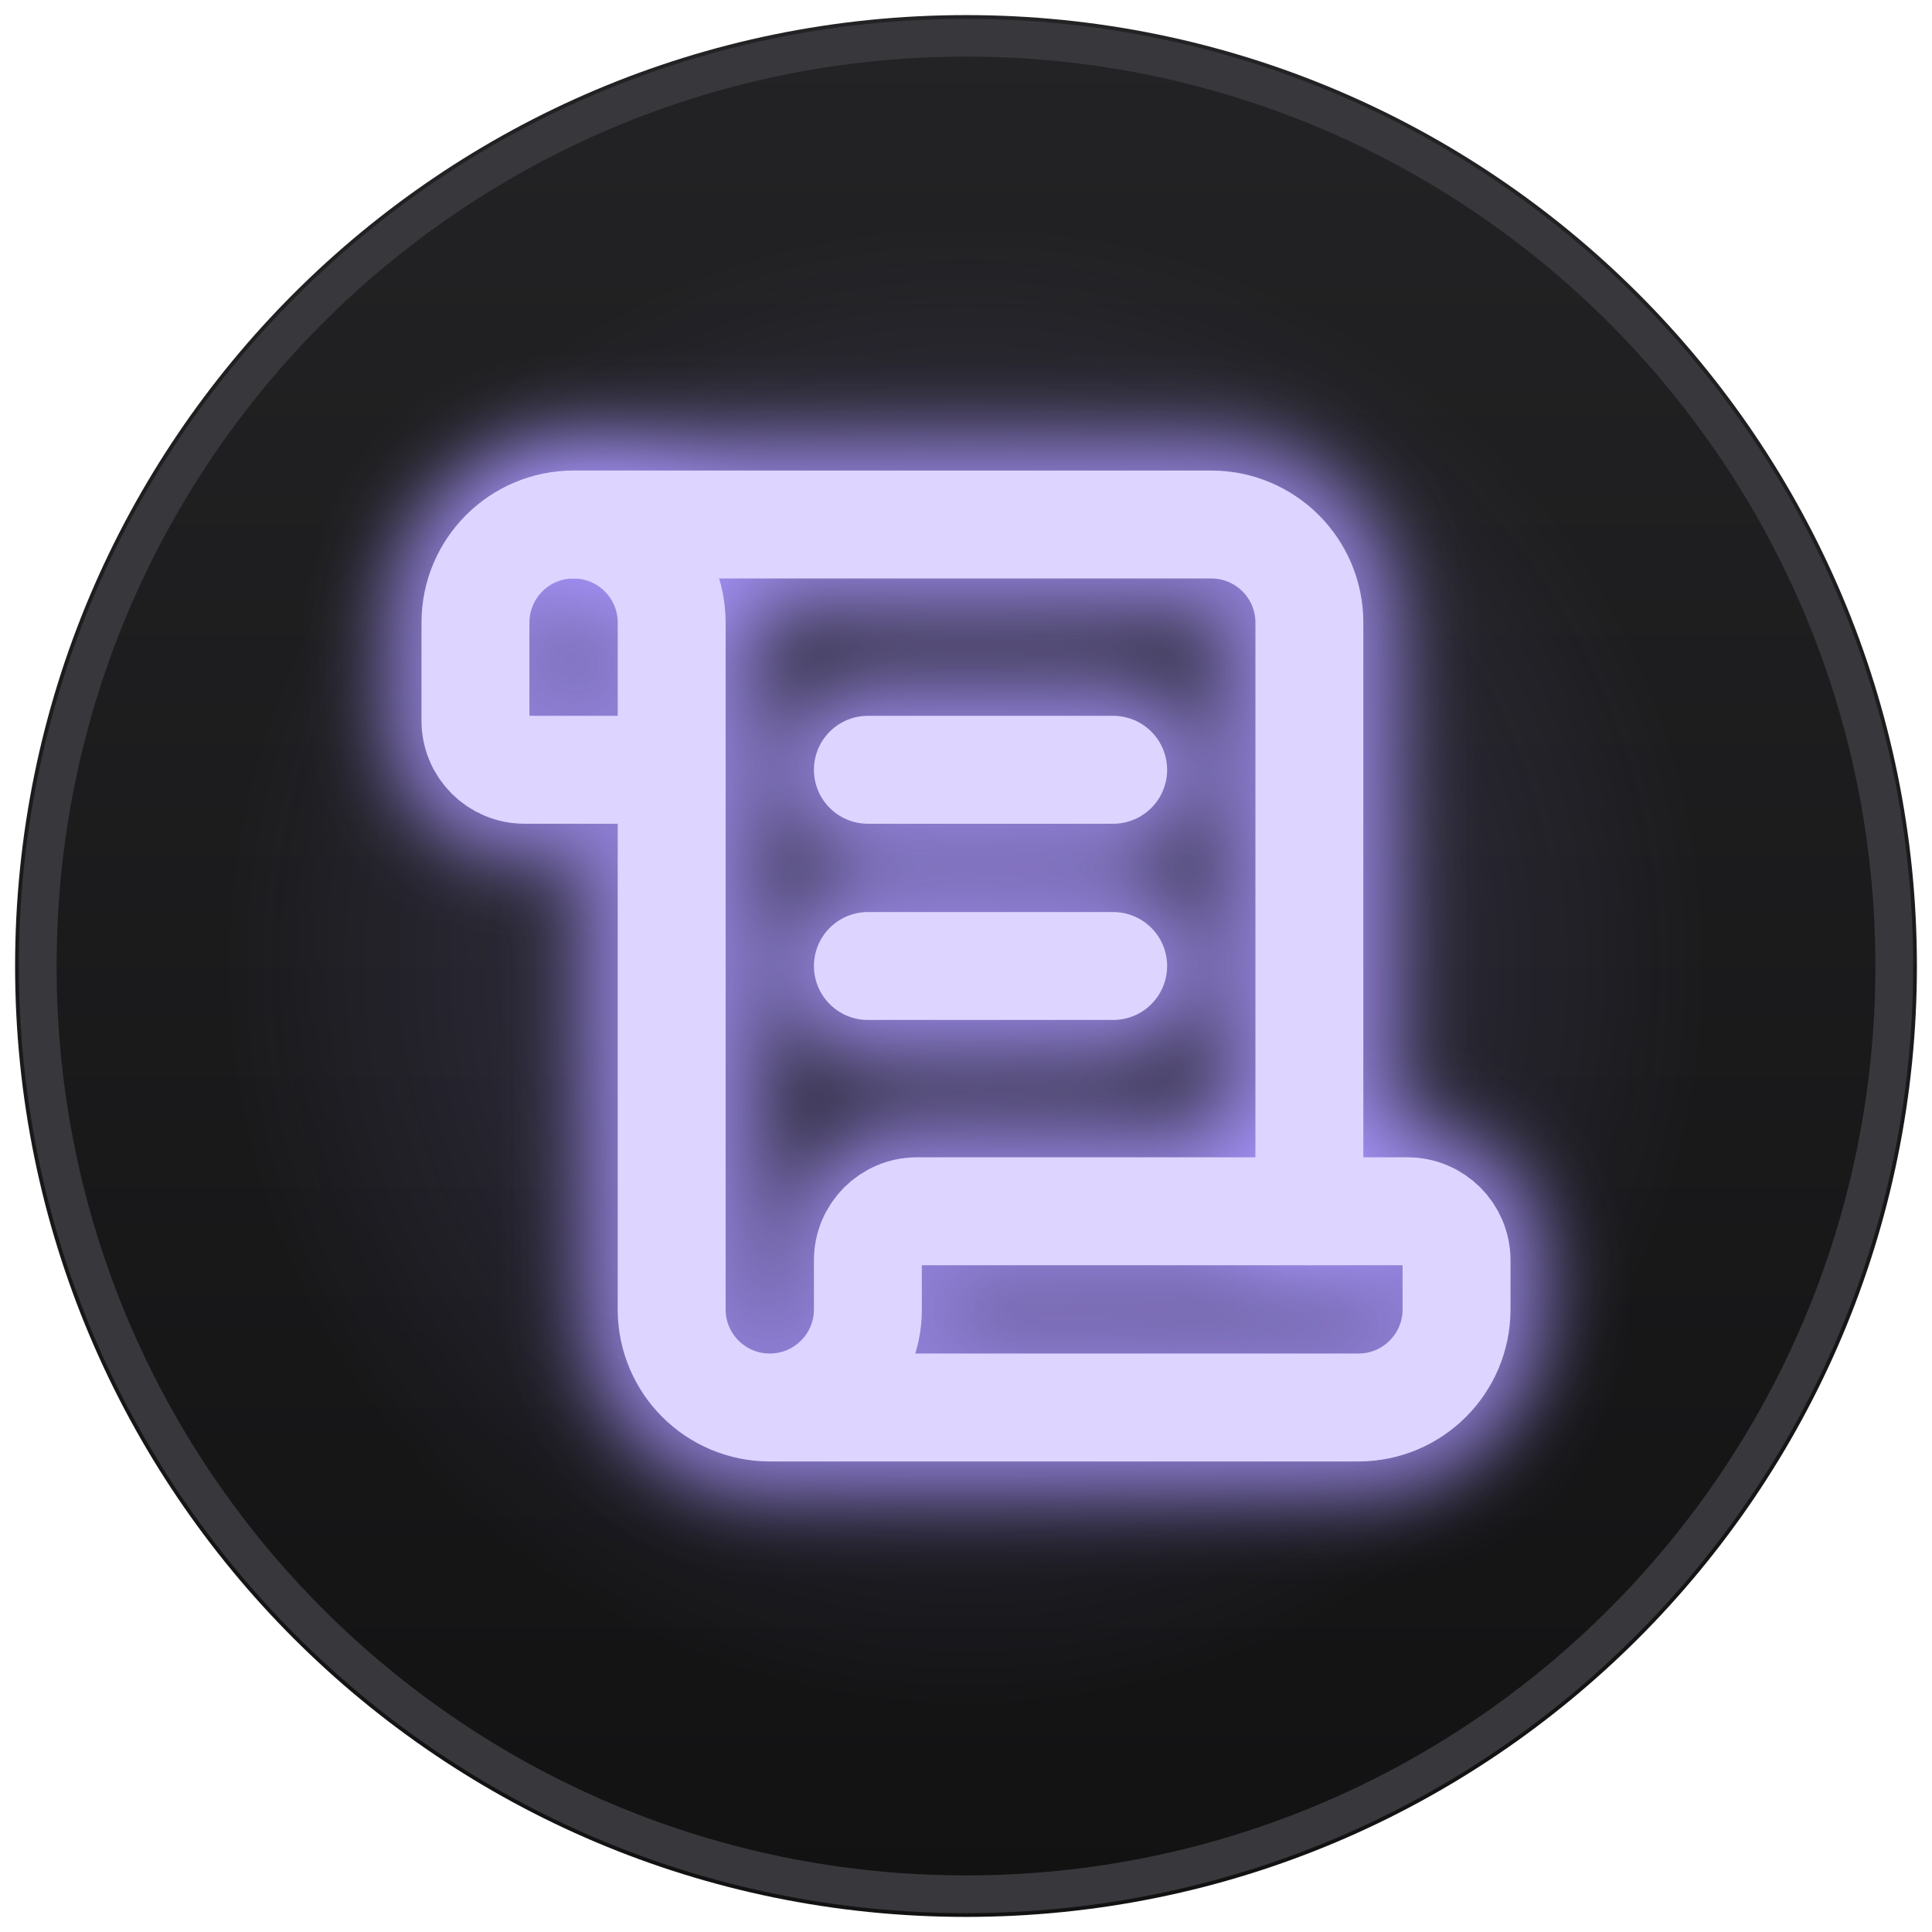
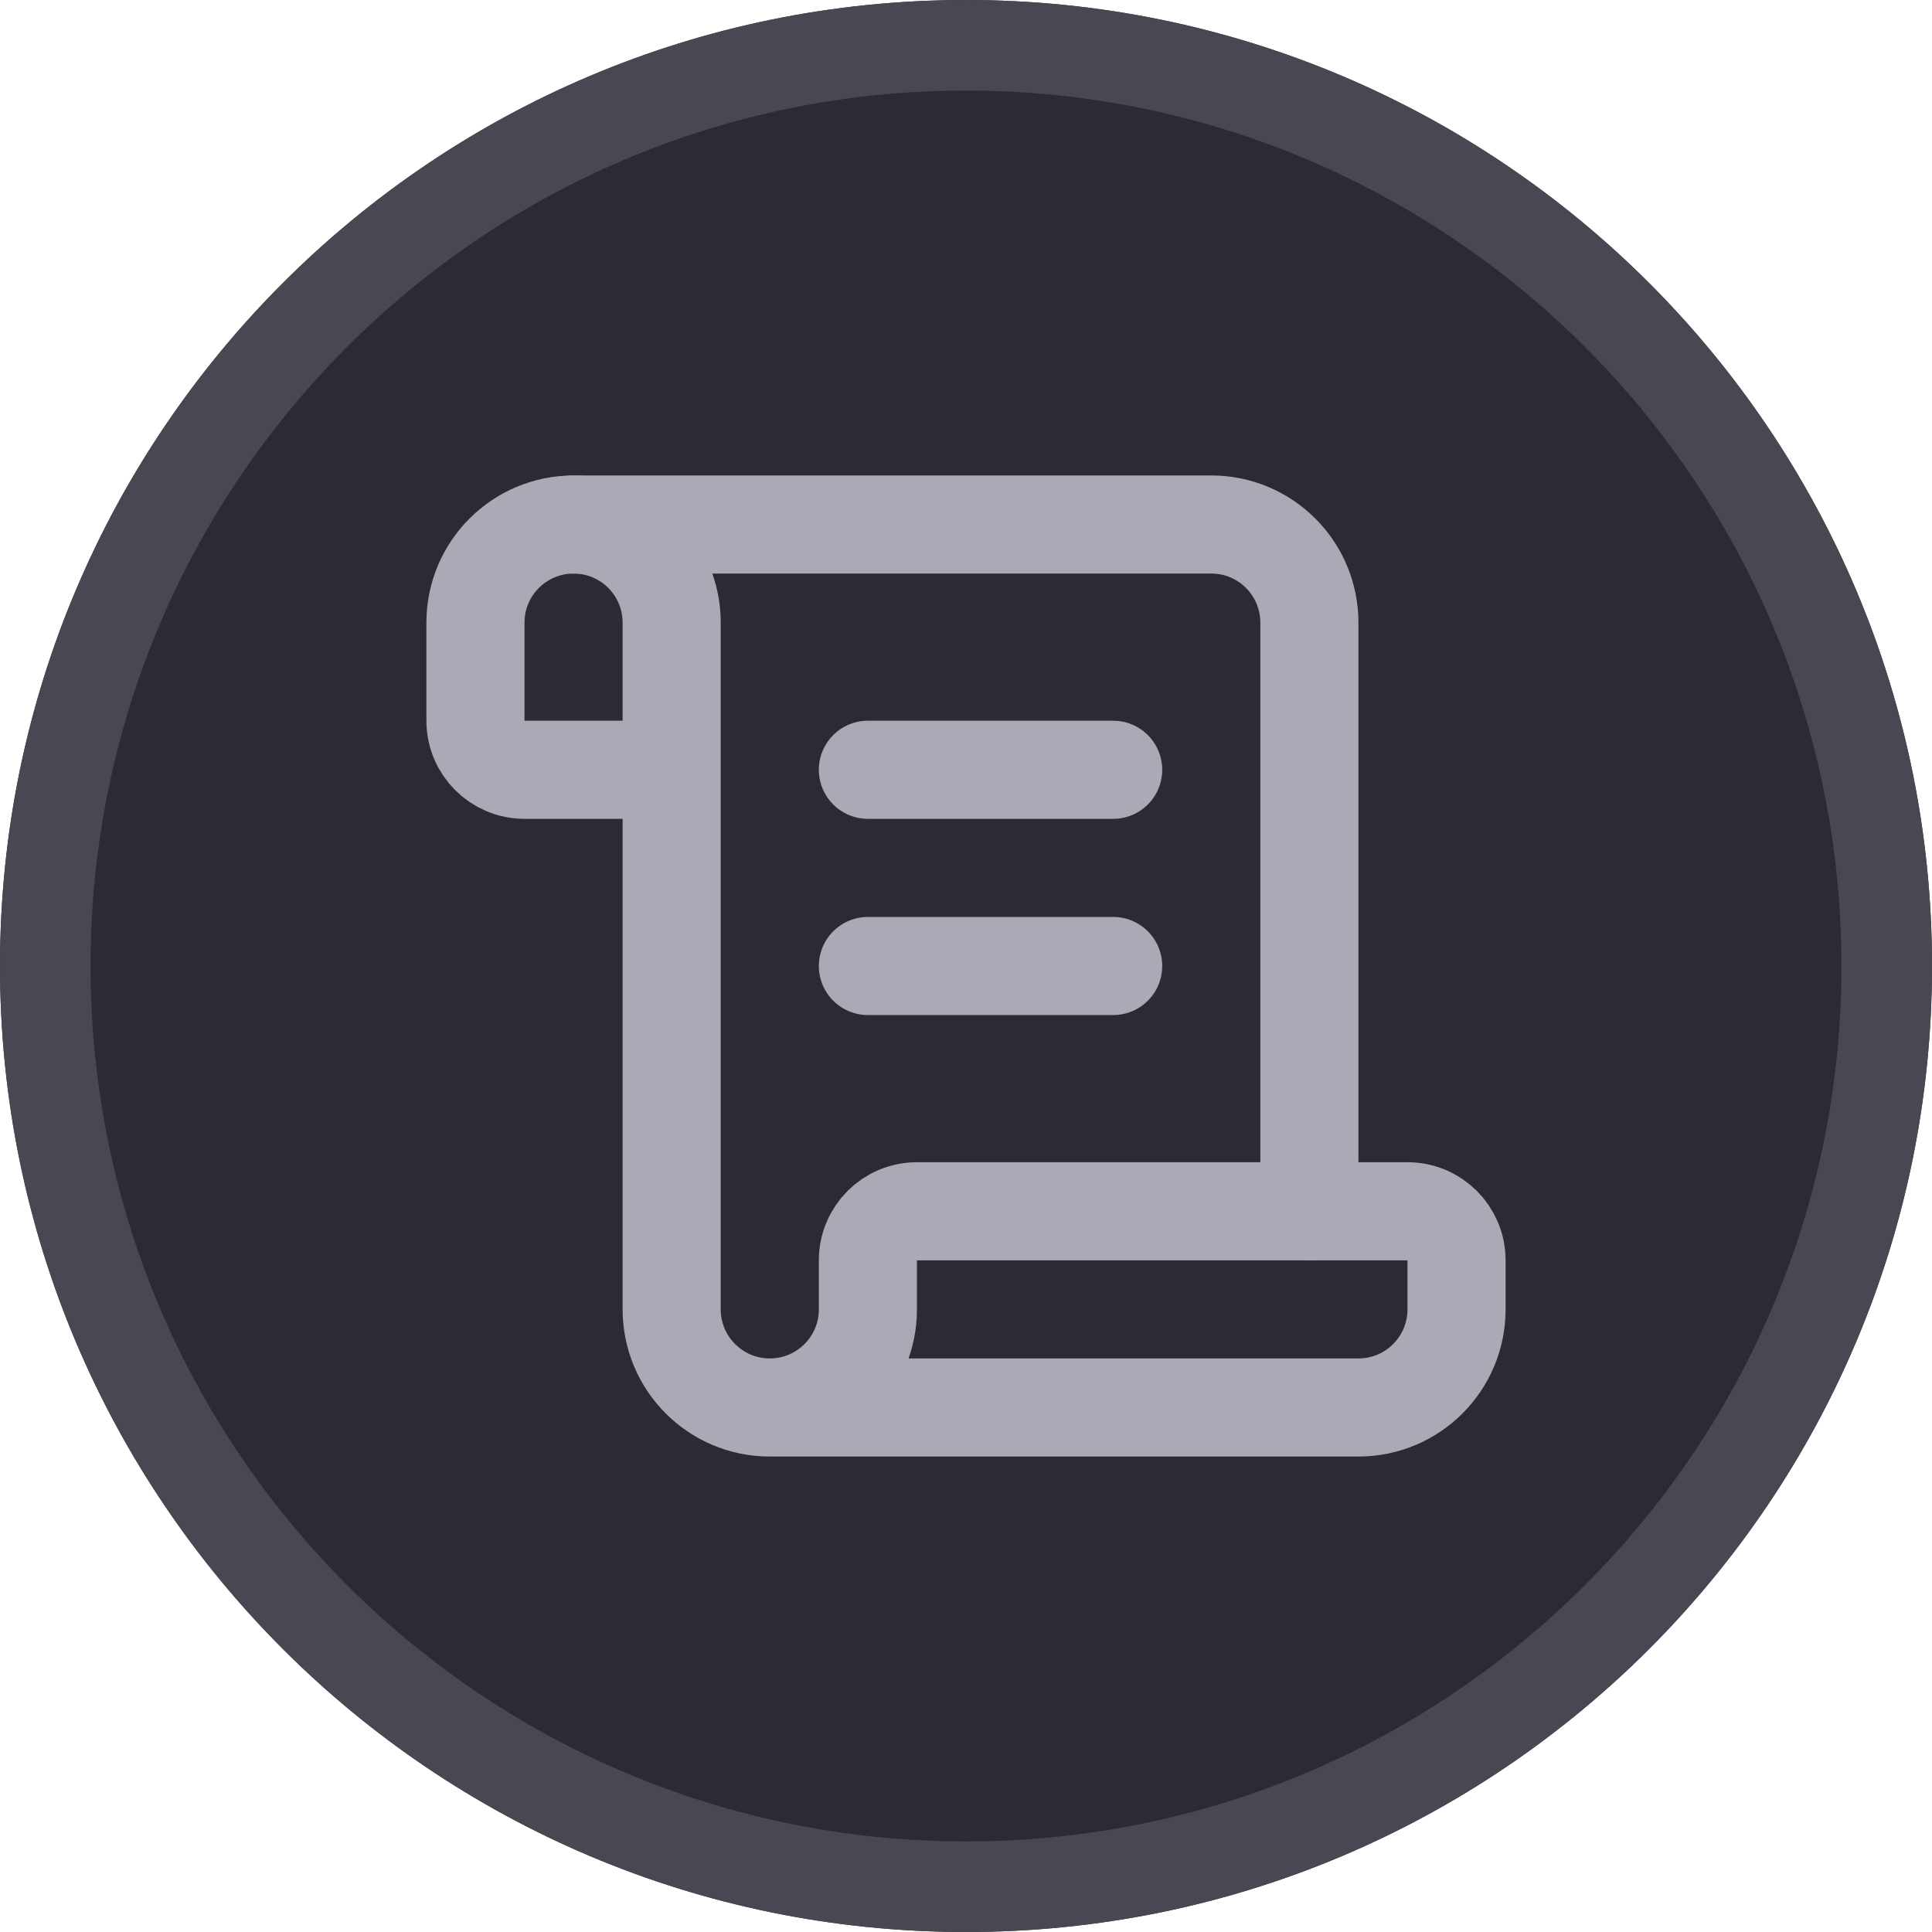
<svg xmlns="http://www.w3.org/2000/svg" width="1024" height="1024" viewBox="0 0 256 256">
-   <defs>
-     <linearGradient id="bg" x1="0" y1="0" x2="0" y2="1">
-       <stop offset="0" stop-color="#232325" />
-       <stop offset="1" stop-color="#121213" />
-     </linearGradient>
-     <radialGradient id="glow" cx="0.5" cy="0.5" r="0.5">
-       <stop offset="0" stop-color="#a996ff" stop-opacity="0.26" />
-       <stop offset="1" stop-color="#a996ff" stop-opacity="0" />
-     </radialGradient>
-     <filter id="soft" x="-20%" y="-20%" width="140%" height="140%">
-       <feGaussianBlur stdDeviation="5" />
-     </filter>
-   </defs>
-   <circle cx="128" cy="128" r="126" fill="url(#bg)" />
-   <circle cx="128" cy="128" r="123" fill="none" stroke="#38383c" stroke-width="5" />
-   <circle cx="128" cy="128" r="100" fill="url(#glow)" />
-   <g filter="url(#soft)">
-     <g transform="translate(50 50) scale(6.5)" fill="none" stroke="#a996ff" stroke-opacity="0.8" stroke-width="3.6" stroke-linecap="round" stroke-linejoin="round">
-       <path d="M15 12h-5" />
-       <path d="M15 8h-5" />
-       <path d="M19 17V5a2 2 0 0 0-2-2H4" />
-       <path d="M8 21h12a2 2 0 0 0 2-2v-1a1 1 0 0 0-1-1H11a1 1 0 0 0-1 1v1a2 2 0 1 1-4 0V5a2 2 0 1 0-4 0v2a1 1 0 0 0 1 1h3" />
-     </g>
-   </g>
-   <g transform="translate(50 50) scale(6.5)" fill="none" stroke="#ddd5ff" stroke-width="2.2" stroke-linecap="round" stroke-linejoin="round">
+   <circle cx="128" cy="128" r="128" fill="#2c2a33" />
+   <circle cx="128" cy="128" r="122" fill="none" stroke="#4a4753" stroke-width="12" />
+   <g transform="translate(50 50) scale(6.5)" fill="none" stroke="#aca9b6" stroke-width="2" stroke-linecap="round" stroke-linejoin="round">
    <path d="M15 12h-5" />
    <path d="M15 8h-5" />
    <path d="M19 17V5a2 2 0 0 0-2-2H4" />
    <path d="M8 21h12a2 2 0 0 0 2-2v-1a1 1 0 0 0-1-1H11a1 1 0 0 0-1 1v1a2 2 0 1 1-4 0V5a2 2 0 1 0-4 0v2a1 1 0 0 0 1 1h3" />
  </g>
</svg>
